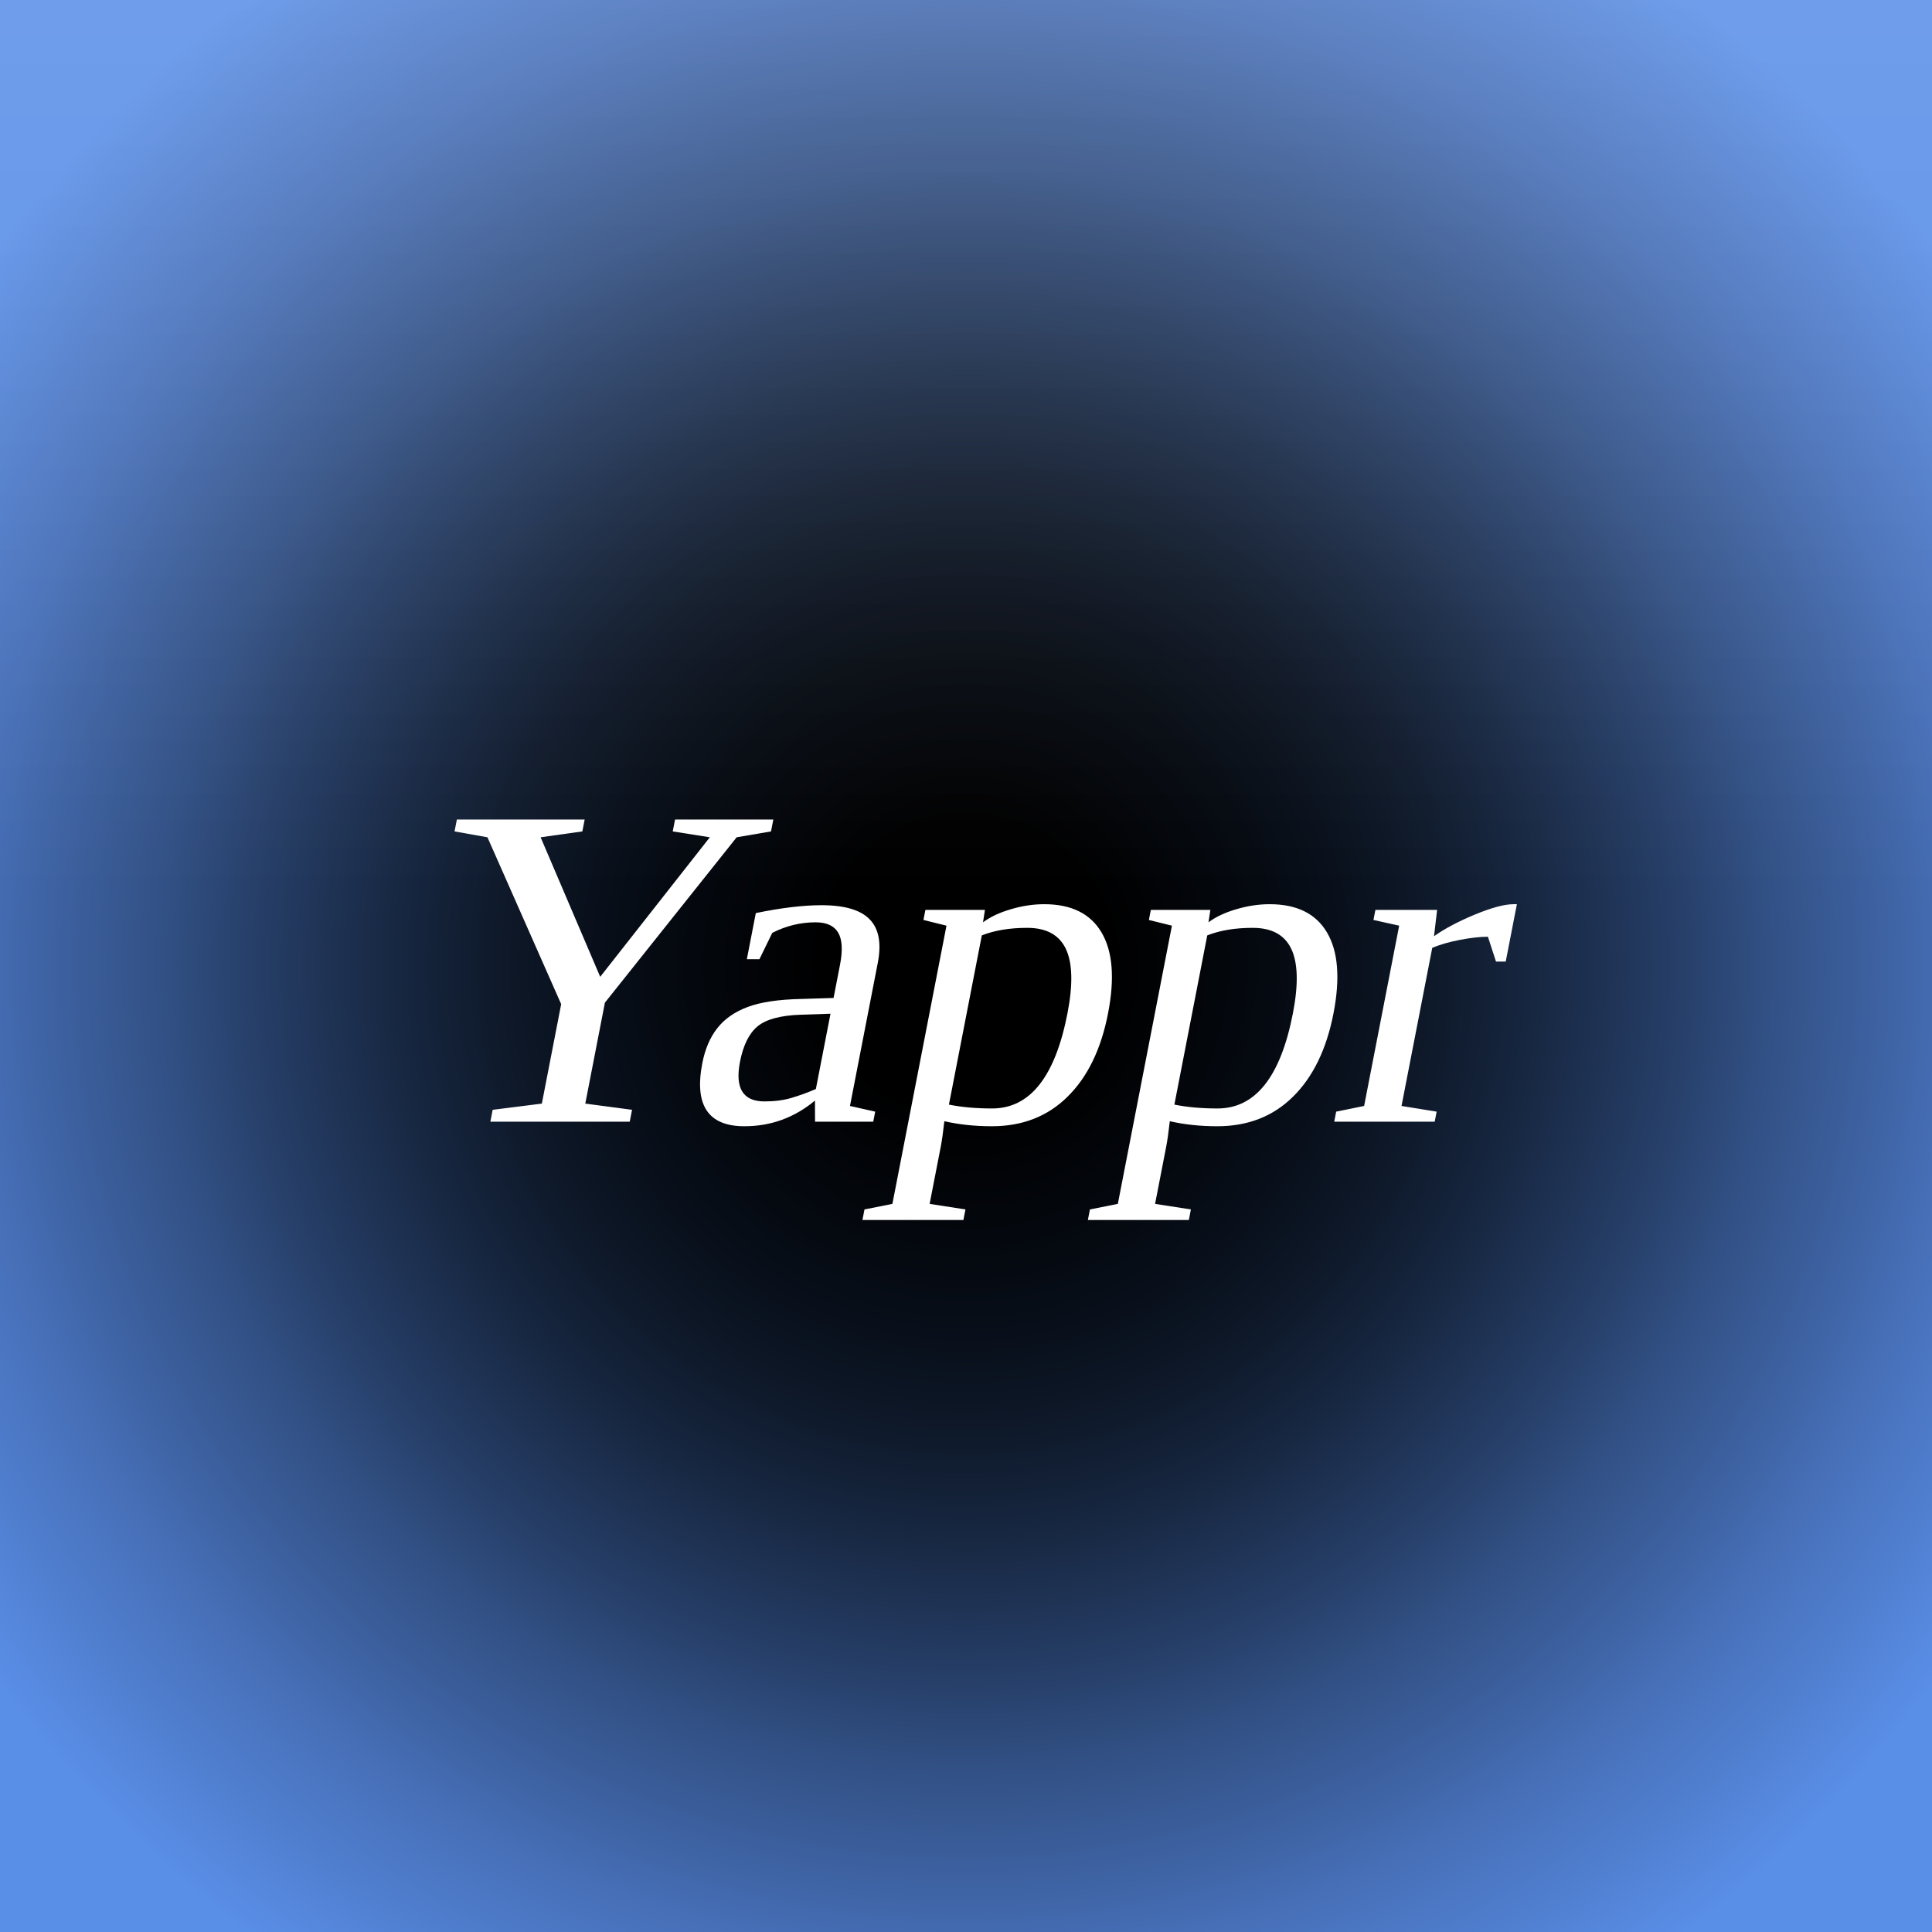
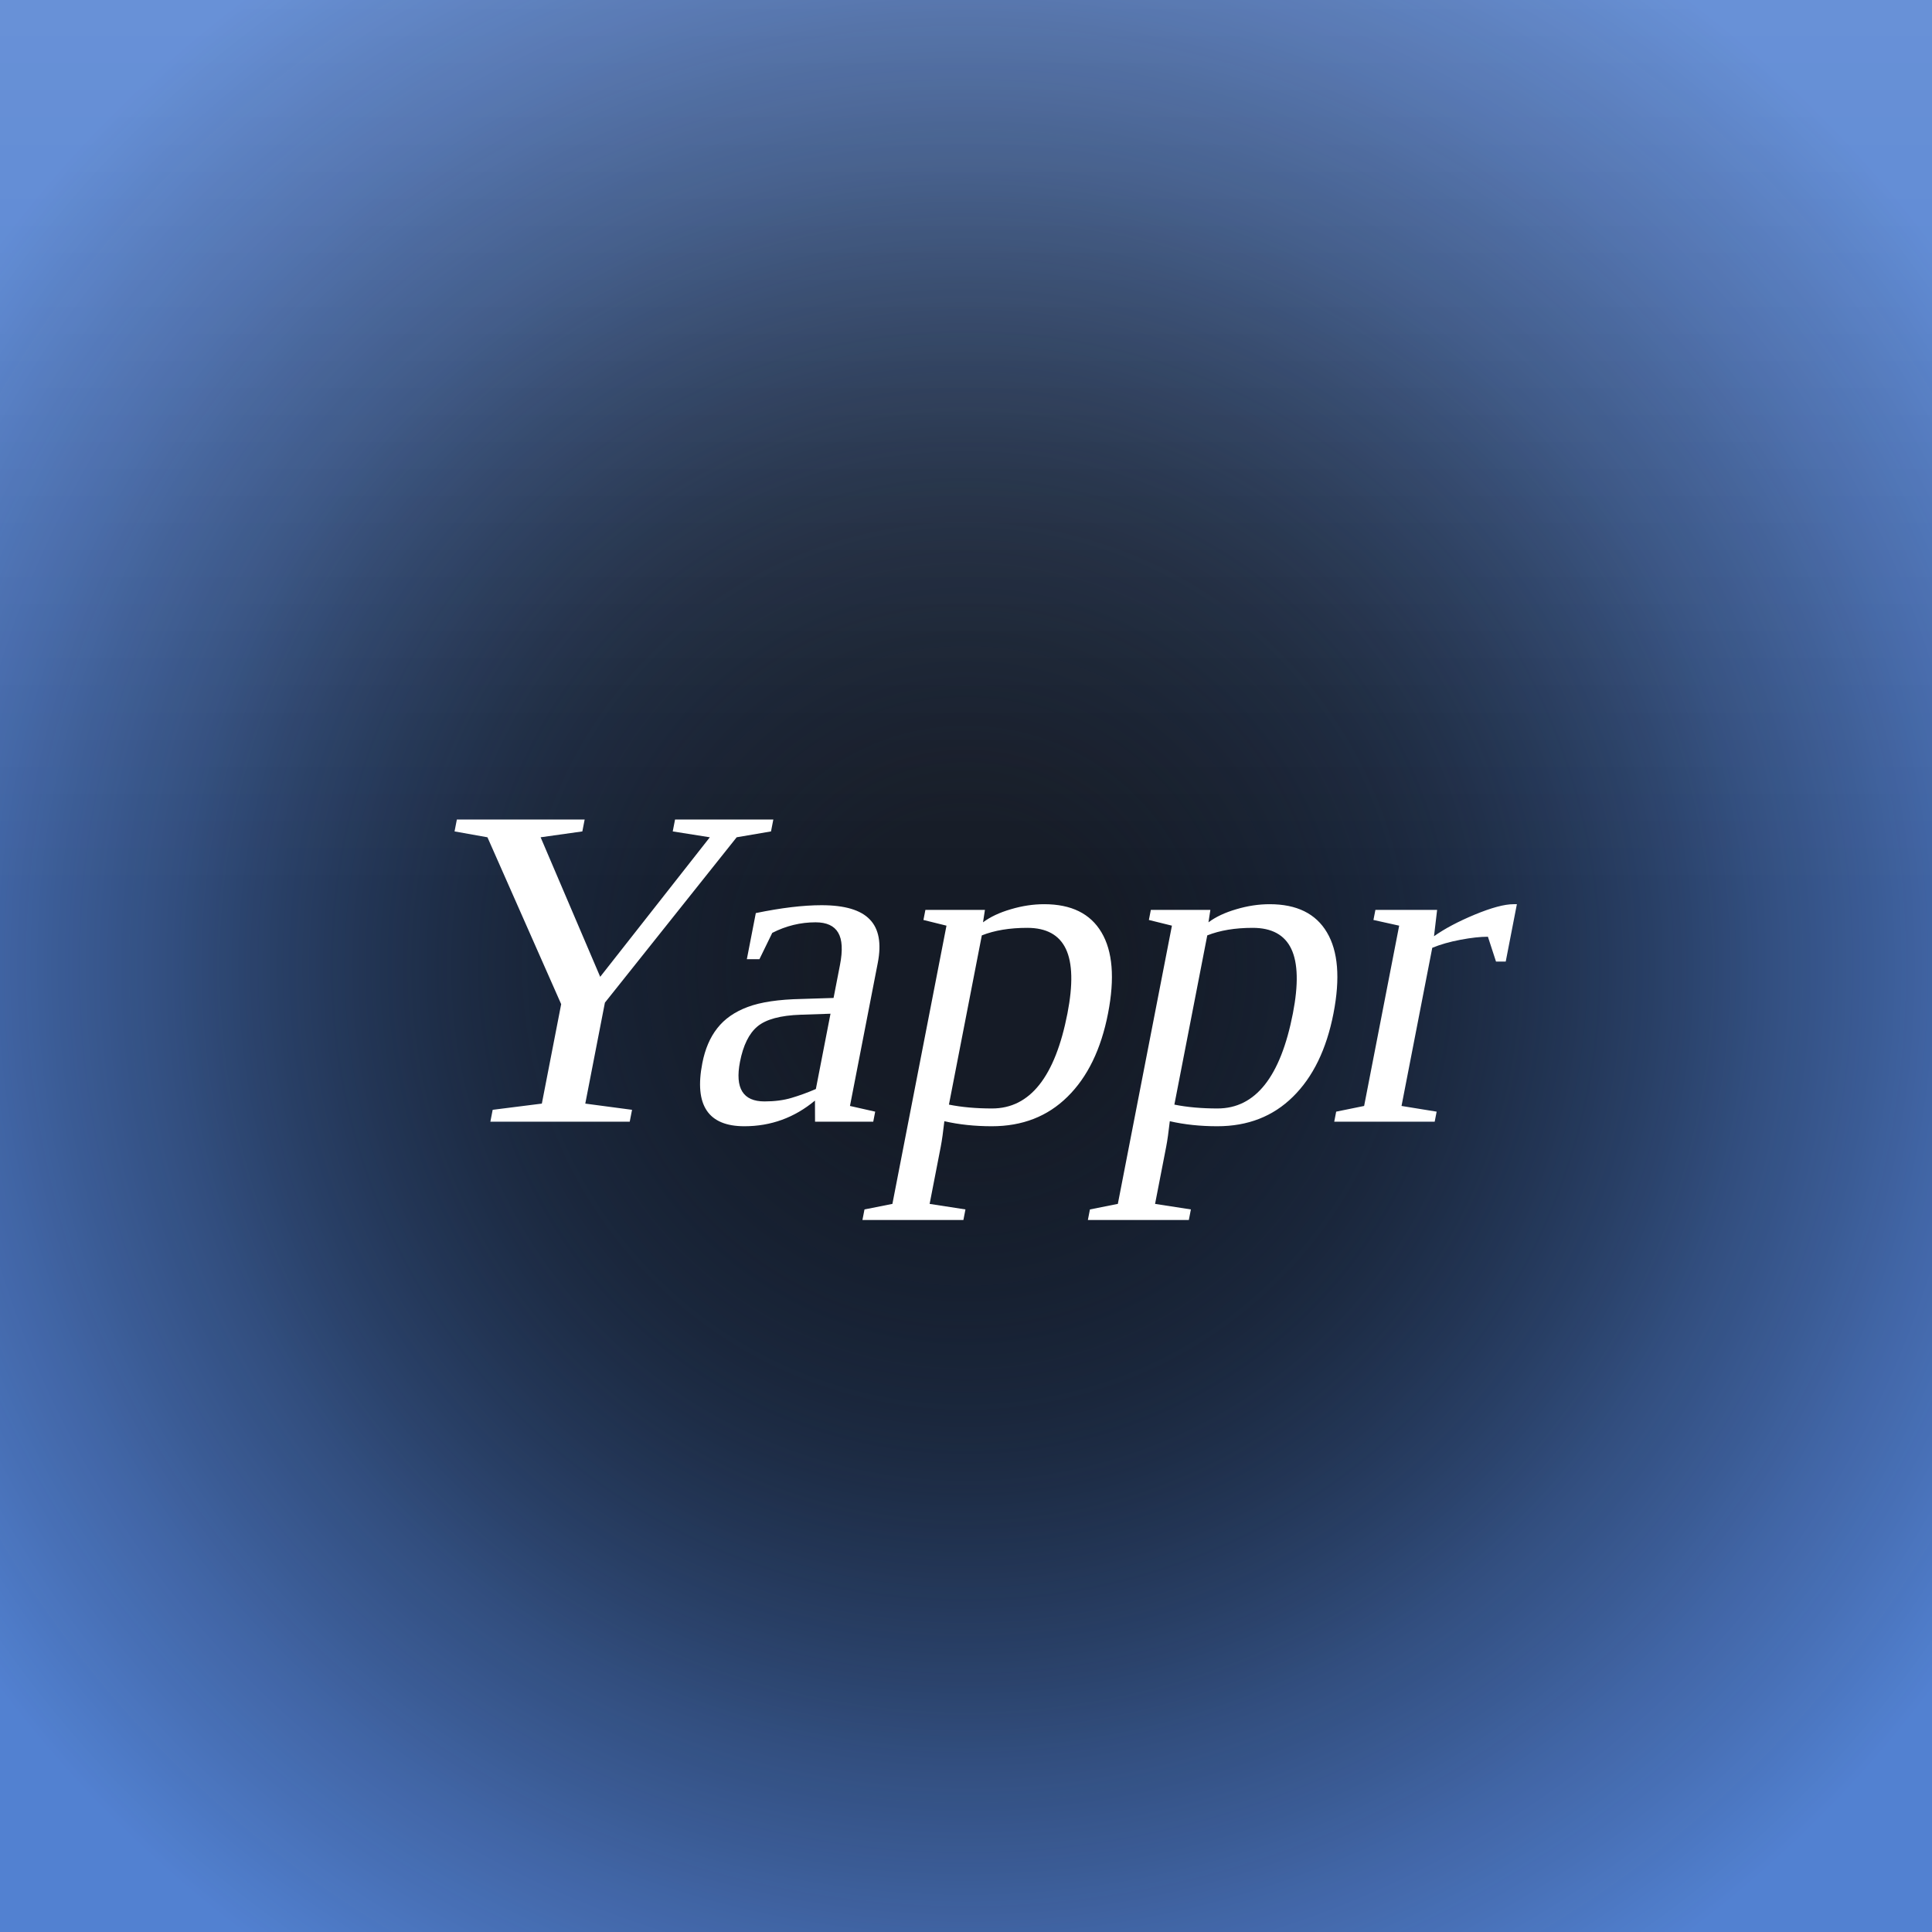
<svg xmlns="http://www.w3.org/2000/svg" viewBox="0 0 180 180" width="180" height="180" role="img" aria-label="Yappr">
  <defs>
    <radialGradient id="t-plate" cx="0.5" cy="0.5" r="0.62">
      <stop offset="0" stop-color="#16305C" stop-opacity="0" />
      <stop offset="0.12" stop-color="#16305C" stop-opacity="0" />
-       <stop offset="0.24" stop-color="#1C3660" stop-opacity="0.16" />
-       <stop offset="0.38" stop-color="#284676" stop-opacity="0.34" />
-       <stop offset="0.52" stop-color="#365A96" stop-opacity="0.54" />
-       <stop offset="0.66" stop-color="#446EB6" stop-opacity="0.72" />
-       <stop offset="0.82" stop-color="#507ED0" stop-opacity="0.88" />
-       <stop offset="1" stop-color="#5A8FE8" stop-opacity="1" />
+       <stop offset="0.24" stop-color="#1C3660" stop-opacity="0.14" />
+       <stop offset="0.38" stop-color="#284676" stop-opacity="0.29" />
+       <stop offset="0.52" stop-color="#365A96" stop-opacity="0.46" />
+       <stop offset="0.66" stop-color="#446EB6" stop-opacity="0.62" />
+       <stop offset="0.82" stop-color="#507ED0" stop-opacity="0.76" />
+       <stop offset="1" stop-color="#5A8FE8" stop-opacity="0.88" />
    </radialGradient>
    <linearGradient id="t-sheen" x1="0" y1="0" x2="0" y2="1">
      <stop offset="0" stop-color="#FFFFFF" stop-opacity="0.13" />
      <stop offset="0.46" stop-color="#FFFFFF" stop-opacity="0" />
    </linearGradient>
  </defs>
-   <rect width="180" height="180" fill="#000000" />
+   <rect width="180" height="180" fill="#151B26" />
  <rect width="180" height="180" fill="url(#t-plate)" />
  <rect width="180" height="180" fill="url(#t-sheen)" />
  <g transform="translate(17.5,0) skewX(-11)">
    <text x="90" y="90" text-anchor="middle" dominant-baseline="central" font-family="Georgia, 'Times New Roman', serif" font-size="43" letter-spacing="-0.5" fill="#FFFFFF">Yappr</text>
  </g>
</svg>
